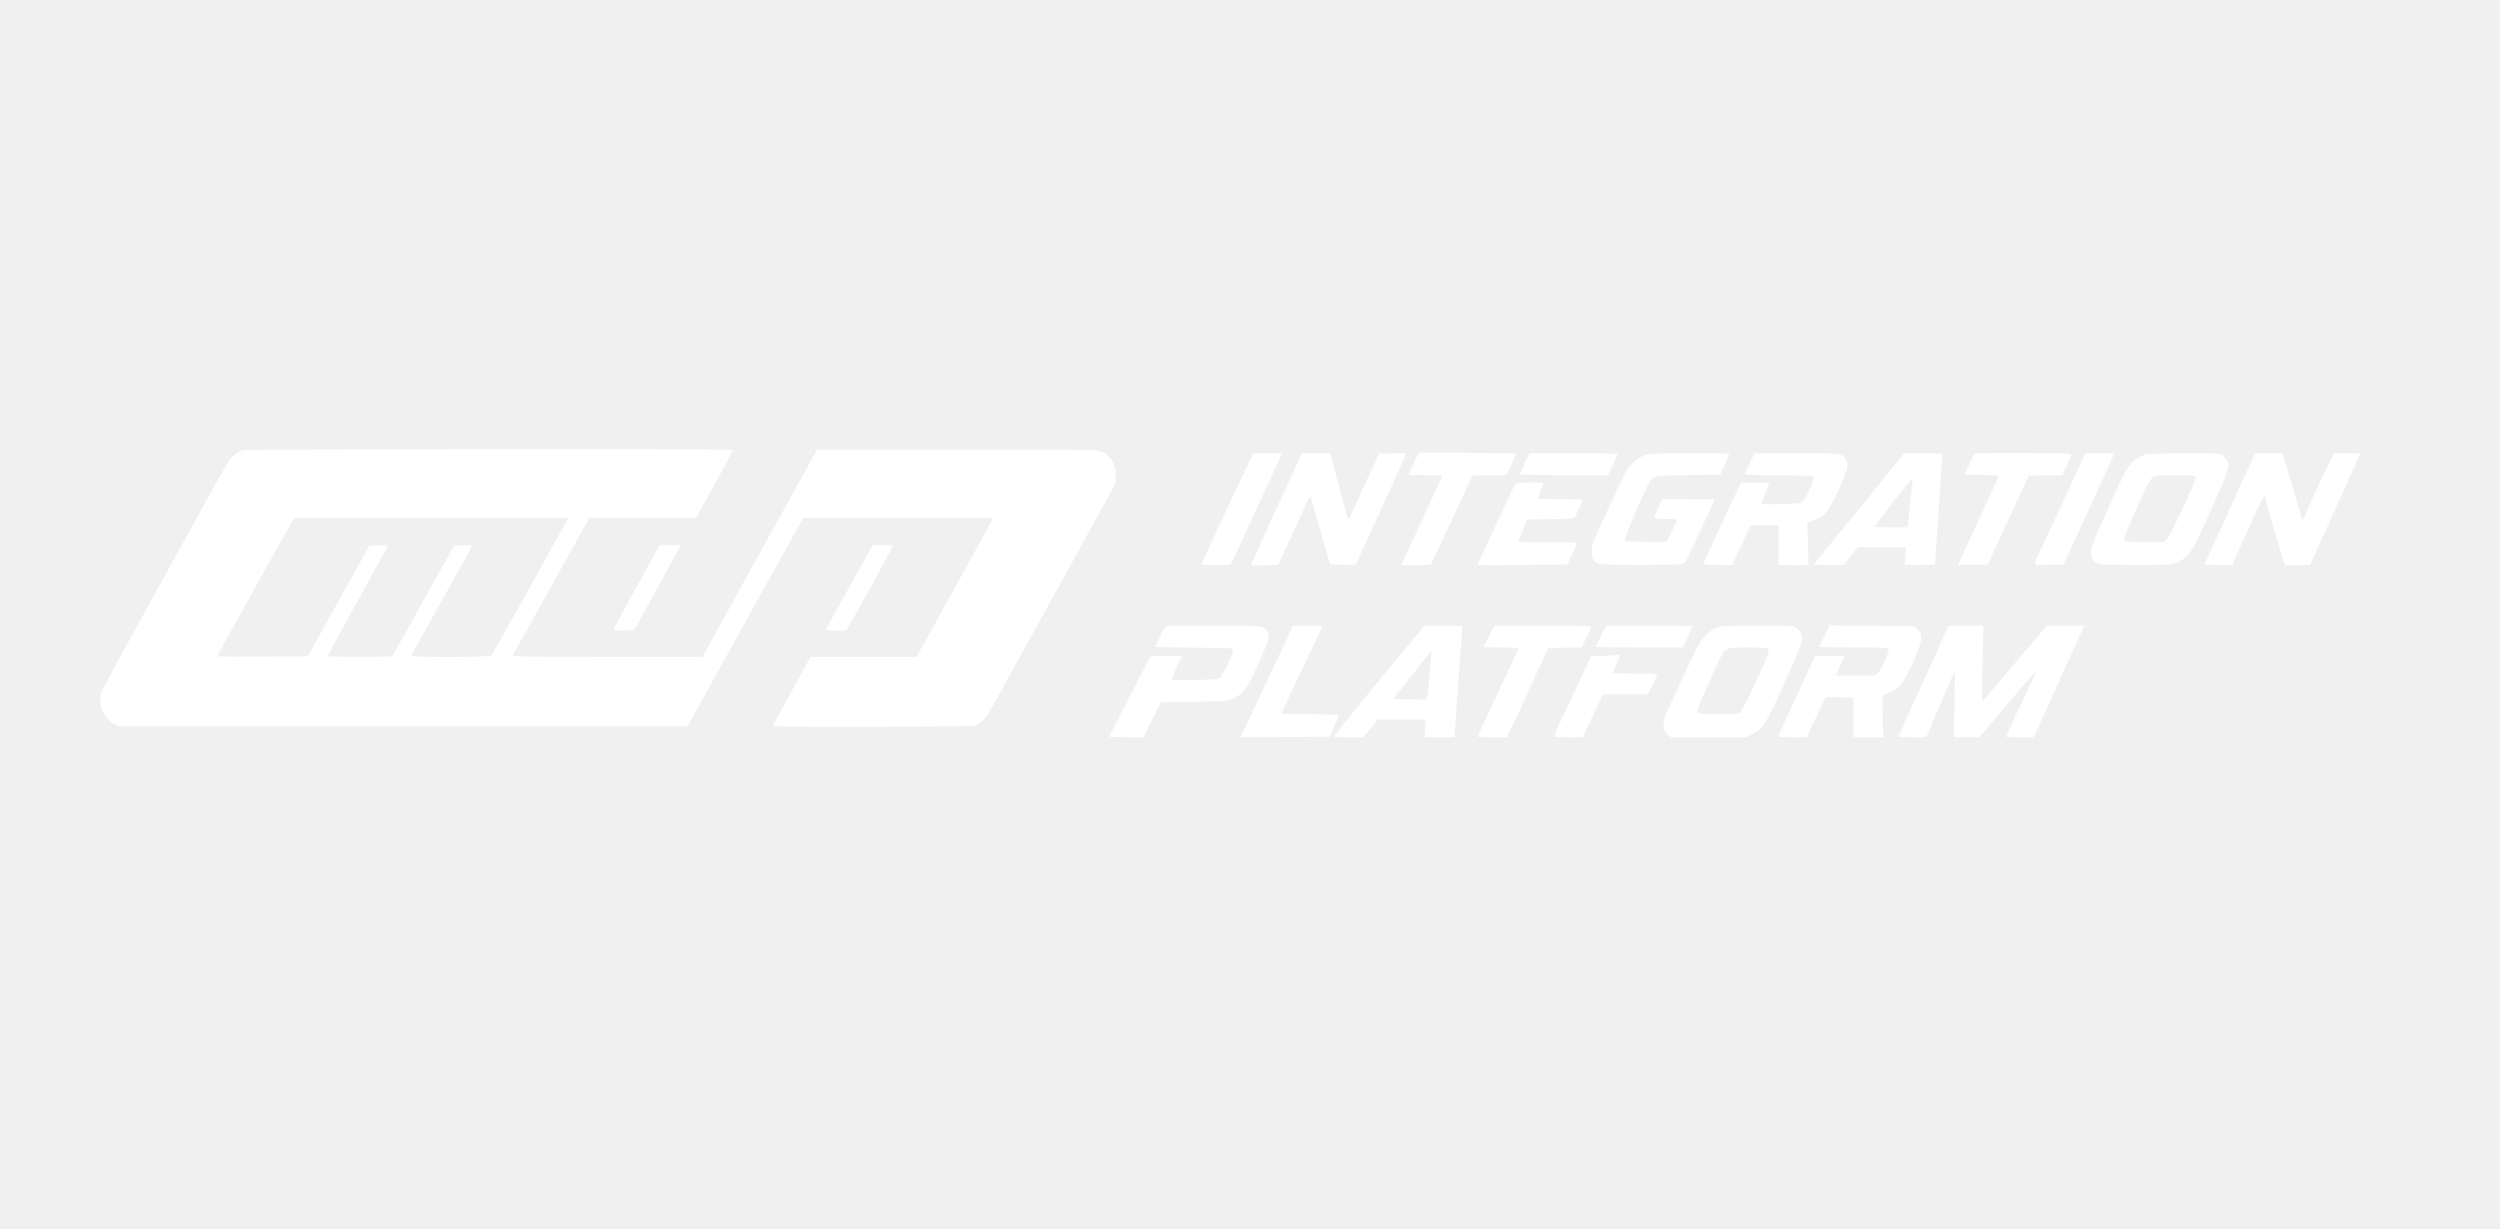
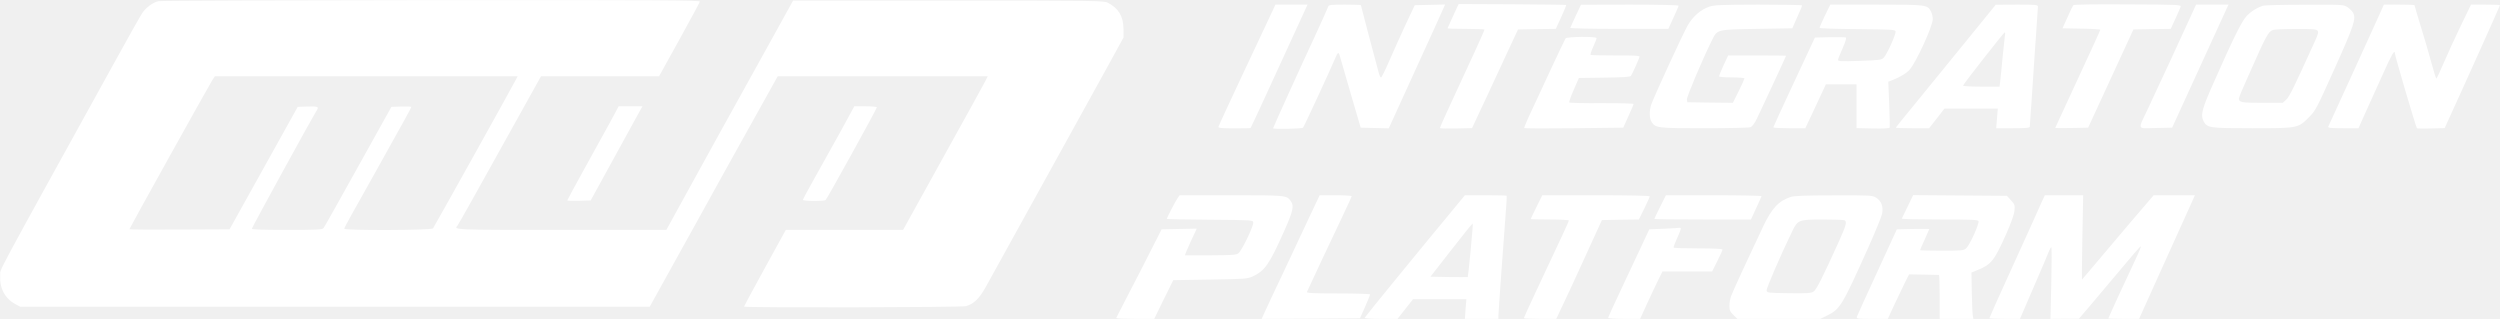
- <svg xmlns="http://www.w3.org/2000/svg" version="1.0" width="2394pt" height="1176pt" viewBox="0 0 2394 1176" preserveAspectRatio="xMidYMid meet">
+ <svg xmlns="http://www.w3.org/2000/svg" version="1.0" width="2164pt" height="276pt" viewBox="96 430 2164 276" preserveAspectRatio="xMidYMid meet">
  <g transform="translate(0,1176) scale(0.1,-0.1)" fill="#ffffff" stroke="none">
    <path d="M2332 7450 c-49 -11 -107 -54 -140 -102 -16 -24 -126 -218 -244 -433 -1080 -1955 -981 -1771 -986 -1838 -8 -109 40 -201 132 -250 l41 -22 2724 0 2725 0 86 155 c47 85 196 353 330 595 133 242 344 621 468 843 l224 402 909 0 909 0 -21 -42 c-12 -24 -177 -323 -367 -665 l-345 -623 -507 0 -508 0 -181 -329 c-99 -181 -181 -332 -181 -335 0 -11 1883 -7 1922 4 68 19 117 68 173 170 51 93 419 759 763 1380 96 173 231 419 301 545 l126 230 0 75 c-1 108 -42 177 -135 226 -34 18 -87 19 -1380 19 l-1345 0 -213 -385 c-293 -527 -556 -1003 -734 -1327 l-150 -273 -909 0 c-933 0 -933 0 -900 36 8 8 154 268 556 992 l168 302 511 0 511 0 175 316 c96 174 176 322 178 330 3 12 -323 14 -2325 13 -1280 -1 -2343 -5 -2361 -9z m3092 -682 c-39 -76 -707 -1274 -716 -1285 -14 -17 -768 -19 -768 -3 0 6 29 61 64 123 59 105 315 561 454 813 34 61 62 114 62 118 0 4 -39 5 -86 4 l-86 -3 -288 -517 c-158 -285 -293 -525 -300 -533 -11 -13 -58 -15 -316 -15 -206 0 -304 3 -304 10 0 11 529 974 556 1015 29 41 20 46 -73 43 l-86 -3 -295 -530 -295 -530 -433 -2 c-239 -2 -434 0 -434 3 0 7 686 1240 716 1287 l24 37 1310 0 1311 0 -17 -32z" />
    <path d="M13538 7322 c-26 -57 -48 -105 -48 -107 0 -3 72 -5 160 -5 88 0 160 -3 160 -6 0 -8 -112 -254 -260 -571 -71 -152 -128 -279 -126 -282 2 -3 66 -5 141 -3 l137 3 50 107 c28 59 118 251 199 427 l149 320 163 3 164 2 47 102 c25 55 45 103 43 105 -2 2 -213 4 -467 6 l-464 2 -48 -103z" />
    <path d="M18907 7415 c-5 -5 -28 -53 -51 -105 l-43 -95 164 -3 c89 -1 163 -6 163 -10 0 -5 -88 -197 -195 -427 -107 -230 -195 -420 -195 -422 0 -2 64 -2 142 -1 l143 3 196 425 196 425 161 3 162 2 39 85 c22 47 42 94 46 105 6 19 1 20 -456 22 -300 2 -466 -1 -472 -7z" />
    <path d="M11976 7368 c-13 -29 -124 -264 -246 -523 -122 -258 -222 -476 -223 -483 -2 -10 29 -13 137 -13 76 0 140 1 141 3 4 4 177 377 375 811 l118 257 -139 0 -139 0 -24 -52z" />
    <path d="M12457 7403 c-3 -10 -52 -119 -109 -243 -139 -298 -368 -804 -368 -810 0 -10 249 -5 259 5 9 9 229 484 276 595 28 67 32 67 49 3 9 -32 52 -179 95 -328 l79 -270 121 -3 122 -3 38 83 c102 223 298 652 370 811 l80 178 -132 -3 -131 -3 -80 -170 c-43 -93 -107 -234 -141 -313 -34 -79 -66 -143 -71 -143 -5 0 -14 19 -20 43 -6 24 -44 163 -83 310 -39 147 -71 270 -71 273 0 3 -62 5 -139 5 -123 0 -139 -2 -144 -17z" />
    <path d="M14600 7324 c-25 -53 -46 -100 -48 -105 -2 -5 175 -9 422 -9 l427 0 44 96 c25 53 45 100 45 105 0 5 -187 9 -422 9 l-423 -1 -45 -95z" />
    <path d="M15752 7401 c-69 -24 -136 -81 -181 -157 -36 -60 -289 -608 -317 -687 -19 -54 -18 -122 3 -154 34 -51 52 -53 457 -53 206 0 385 4 398 9 16 6 36 33 57 77 38 78 251 536 251 541 0 2 -113 3 -251 3 l-250 0 -40 -85 c-21 -47 -39 -90 -39 -95 0 -6 45 -10 110 -10 61 0 110 -4 110 -9 0 -4 -22 -54 -50 -110 l-50 -101 -197 2 -198 3 -3 24 c-3 22 134 346 216 511 48 97 38 94 389 100 l307 5 42 95 c24 52 43 98 43 103 1 4 -169 7 -376 7 -339 -1 -383 -3 -431 -19z" />
    <path d="M16756 7324 c-25 -53 -46 -100 -46 -105 0 -5 143 -10 327 -11 299 -3 328 -4 331 -20 5 -24 -76 -202 -103 -228 -20 -19 -37 -21 -209 -27 -156 -5 -186 -4 -186 8 0 8 18 54 40 102 27 62 35 90 26 93 -6 2 -69 3 -139 2 l-127 -3 -180 -385 c-99 -212 -180 -388 -180 -392 0 -5 62 -8 139 -8 l138 0 89 190 89 190 133 0 132 0 0 -189 0 -190 141 -3 c96 -2 143 1 146 8 2 6 0 98 -4 204 l-8 193 25 9 c69 26 133 64 160 95 57 65 200 377 200 437 0 21 -7 50 -15 66 -31 59 -35 60 -473 60 l-399 0 -47 -96z" />
    <path d="M17970 7093 c-146 -180 -340 -418 -432 -530 -93 -112 -168 -206 -168 -208 0 -3 65 -5 144 -5 l144 0 67 85 66 85 231 0 231 0 -7 -85 -7 -85 145 0 c116 0 146 3 146 14 0 7 16 239 35 515 19 275 35 510 35 521 0 19 -7 20 -182 20 l-183 -1 -265 -326z m345 65 c-2 -13 -11 -97 -20 -188 -8 -91 -18 -186 -21 -212 l-6 -48 -160 0 c-88 0 -158 4 -156 9 6 18 353 460 361 461 4 0 5 -10 2 -22z" />
    <path d="M19941 7358 c-55 -123 -325 -705 -387 -836 -92 -194 -100 -173 66 -170 l142 3 229 500 c126 275 235 515 244 533 l15 32 -141 0 -140 0 -28 -62z" />
    <path d="M20550 7411 c-53 -17 -108 -51 -145 -92 -42 -46 -114 -191 -274 -553 -111 -247 -125 -300 -97 -355 31 -58 49 -61 419 -61 397 0 399 0 492 94 59 59 65 70 225 426 169 376 185 427 158 480 -7 13 -29 35 -47 47 -34 23 -36 23 -370 22 -185 0 -347 -4 -361 -8z m470 -216 c10 -12 7 -27 -18 -83 -189 -416 -225 -489 -252 -514 l-30 -28 -178 0 c-180 0 -202 4 -202 38 0 8 34 91 77 185 163 368 175 390 218 408 11 4 99 8 196 8 146 1 179 -2 189 -14z" />
    <path d="M21558 7338 c-20 -46 -128 -281 -238 -523 -111 -242 -204 -446 -207 -452 -4 -10 25 -13 128 -13 l134 0 64 143 c36 78 102 225 148 327 74 166 103 217 103 178 0 -20 183 -642 191 -648 4 -3 59 -4 124 -2 l116 3 35 77 c112 243 444 982 444 987 0 3 -57 5 -126 5 l-125 0 -88 -182 c-49 -101 -115 -245 -147 -320 -32 -76 -62 -138 -65 -138 -3 0 -23 62 -43 138 -20 75 -62 217 -92 314 -30 98 -54 180 -54 183 0 3 -60 5 -133 5 l-132 0 -37 -82z" />
    <path d="M14512 7128 c-5 -7 -50 -101 -100 -208 -49 -107 -129 -277 -176 -378 -48 -100 -85 -186 -82 -190 2 -4 196 -5 430 -2 l427 5 44 98 c25 54 45 102 45 107 0 4 -124 8 -275 7 -151 -1 -277 2 -281 6 -4 4 13 53 38 109 l45 103 221 3 c160 2 222 6 229 15 11 14 70 146 75 165 2 10 -40 13 -207 12 -116 0 -214 2 -217 5 -3 4 7 35 23 70 16 36 29 69 29 75 0 16 -255 13 -268 -2z" />
    <path d="M6241 6402 c-41 -75 -141 -257 -223 -404 -81 -147 -148 -270 -148 -273 0 -3 46 -4 101 -3 l102 3 184 335 c101 184 202 368 224 408 l40 72 -103 0 -103 0 -74 -138z" />
    <path d="M8236 6322 c-66 -119 -166 -299 -223 -400 -57 -101 -103 -187 -103 -192 0 -12 180 -13 196 -2 12 8 444 790 444 803 0 5 -44 9 -97 9 l-98 0 -119 -218z" />
    <path d="M11152 5743 c-19 -28 -92 -168 -92 -178 0 -2 168 -6 373 -7 371 -3 372 -3 375 -24 4 -31 -101 -249 -130 -268 -19 -13 -61 -15 -238 -16 -118 0 -218 -1 -222 0 -4 0 18 52 47 115 l54 116 -152 -3 -152 -3 -89 -175 c-48 -96 -136 -267 -195 -380 -58 -113 -107 -208 -109 -212 -2 -5 71 -8 163 -8 l166 0 82 168 83 167 319 5 c307 5 322 6 370 28 103 48 143 105 269 388 79 177 89 221 60 262 -36 52 -39 52 -518 52 l-445 0 -19 -27z" />
    <path d="M12297 5588 c-47 -101 -147 -313 -222 -473 -76 -159 -150 -318 -166 -353 l-28 -62 426 2 425 3 44 99 c24 54 44 103 44 107 0 5 -124 9 -276 9 -217 0 -275 3 -271 13 18 40 237 509 306 651 44 93 81 173 81 178 0 4 -62 8 -138 8 l-139 0 -86 -182z" />
    <path d="M13543 5652 c-228 -274 -768 -934 -771 -943 -2 -5 58 -9 141 -9 l144 0 67 85 67 85 231 0 231 0 -7 -85 -6 -85 145 0 145 0 0 24 c0 27 45 651 63 884 7 84 11 155 8 158 -2 2 -85 4 -183 4 l-178 0 -97 -118z m147 -359 c-12 -125 -23 -229 -25 -231 -1 -1 -74 -1 -163 0 l-160 3 181 232 c99 128 183 231 185 229 2 -3 -6 -107 -18 -233z" />
    <path d="M14260 5669 c-28 -56 -50 -103 -50 -105 0 -2 74 -4 165 -4 91 0 165 -4 165 -9 0 -8 -57 -131 -286 -617 -57 -122 -104 -225 -104 -228 0 -3 63 -6 140 -6 l141 0 44 93 c25 50 114 243 198 427 l153 335 160 3 160 2 47 95 c26 53 47 100 47 105 0 6 -166 10 -465 10 l-465 0 -50 -101z" />
    <path d="M15330 5670 c-27 -55 -50 -102 -50 -105 0 -3 188 -5 418 -5 l418 0 45 97 c24 53 46 100 47 105 2 4 -183 8 -412 8 l-416 0 -50 -100z" />
    <path d="M16463 5756 c-106 -34 -166 -97 -243 -260 -129 -272 -263 -563 -276 -600 -8 -21 -14 -59 -14 -83 0 -38 5 -50 34 -79 l34 -34 359 0 360 0 61 30 c111 56 127 82 356 592 58 130 111 259 117 286 13 63 -5 113 -53 142 -31 19 -49 20 -363 19 -242 0 -341 -4 -372 -13z m461 -202 c26 -10 19 -39 -50 -192 -139 -306 -191 -410 -216 -426 -21 -14 -54 -16 -214 -14 -185 3 -189 3 -192 24 -3 19 126 316 222 513 47 97 56 101 263 101 94 0 178 -3 187 -6z" />
    <path d="M17473 5673 c-26 -54 -49 -101 -51 -105 -2 -5 145 -8 327 -8 279 0 332 -2 337 -14 8 -21 -75 -206 -105 -233 -23 -22 -31 -23 -212 -23 -104 0 -189 2 -189 5 0 2 18 44 40 91 22 48 40 89 40 91 0 2 -63 2 -140 1 l-141 -3 -170 -370 c-94 -203 -173 -378 -176 -387 -5 -17 6 -18 131 -18 l137 0 59 128 c33 70 74 156 92 192 l33 65 125 -2 c69 -2 128 -3 133 -3 4 0 7 -85 7 -190 l0 -190 146 0 146 0 -5 23 c-3 12 -7 102 -9 200 l-3 178 56 23 c116 47 142 81 245 311 42 96 68 167 71 200 5 49 3 55 -30 91 l-35 39 -406 3 -406 3 -47 -98z" />
    <path d="M18636 5718 c-12 -29 -120 -267 -239 -529 -120 -262 -217 -479 -217 -483 0 -3 60 -6 133 -6 l132 0 122 283 c67 155 127 294 132 310 6 15 14 27 17 27 4 0 4 -139 0 -310 l-7 -310 123 1 123 0 95 111 c52 61 171 202 263 312 92 111 172 203 177 204 6 2 -15 -50 -46 -115 -76 -159 -234 -504 -234 -509 0 -2 60 -4 133 -4 l133 0 209 463 c115 254 224 495 242 535 l32 72 -178 0 -179 0 -224 -262 c-123 -145 -261 -308 -307 -363 -46 -55 -86 -102 -89 -105 -2 -3 -1 160 3 363 l7 367 -166 0 -166 0 -24 -52z" />
    <path d="M15361 5480 l-125 -5 -84 -180 c-46 -99 -126 -270 -178 -379 -52 -109 -94 -203 -94 -207 0 -5 62 -9 139 -9 l138 0 63 138 c35 75 78 167 97 205 l33 67 215 0 215 0 45 90 c25 49 45 94 45 100 0 6 -73 10 -208 10 -115 0 -211 3 -214 6 -4 3 9 39 28 80 37 82 40 95 22 92 -7 -1 -69 -5 -137 -8z" />
  </g>
</svg>
